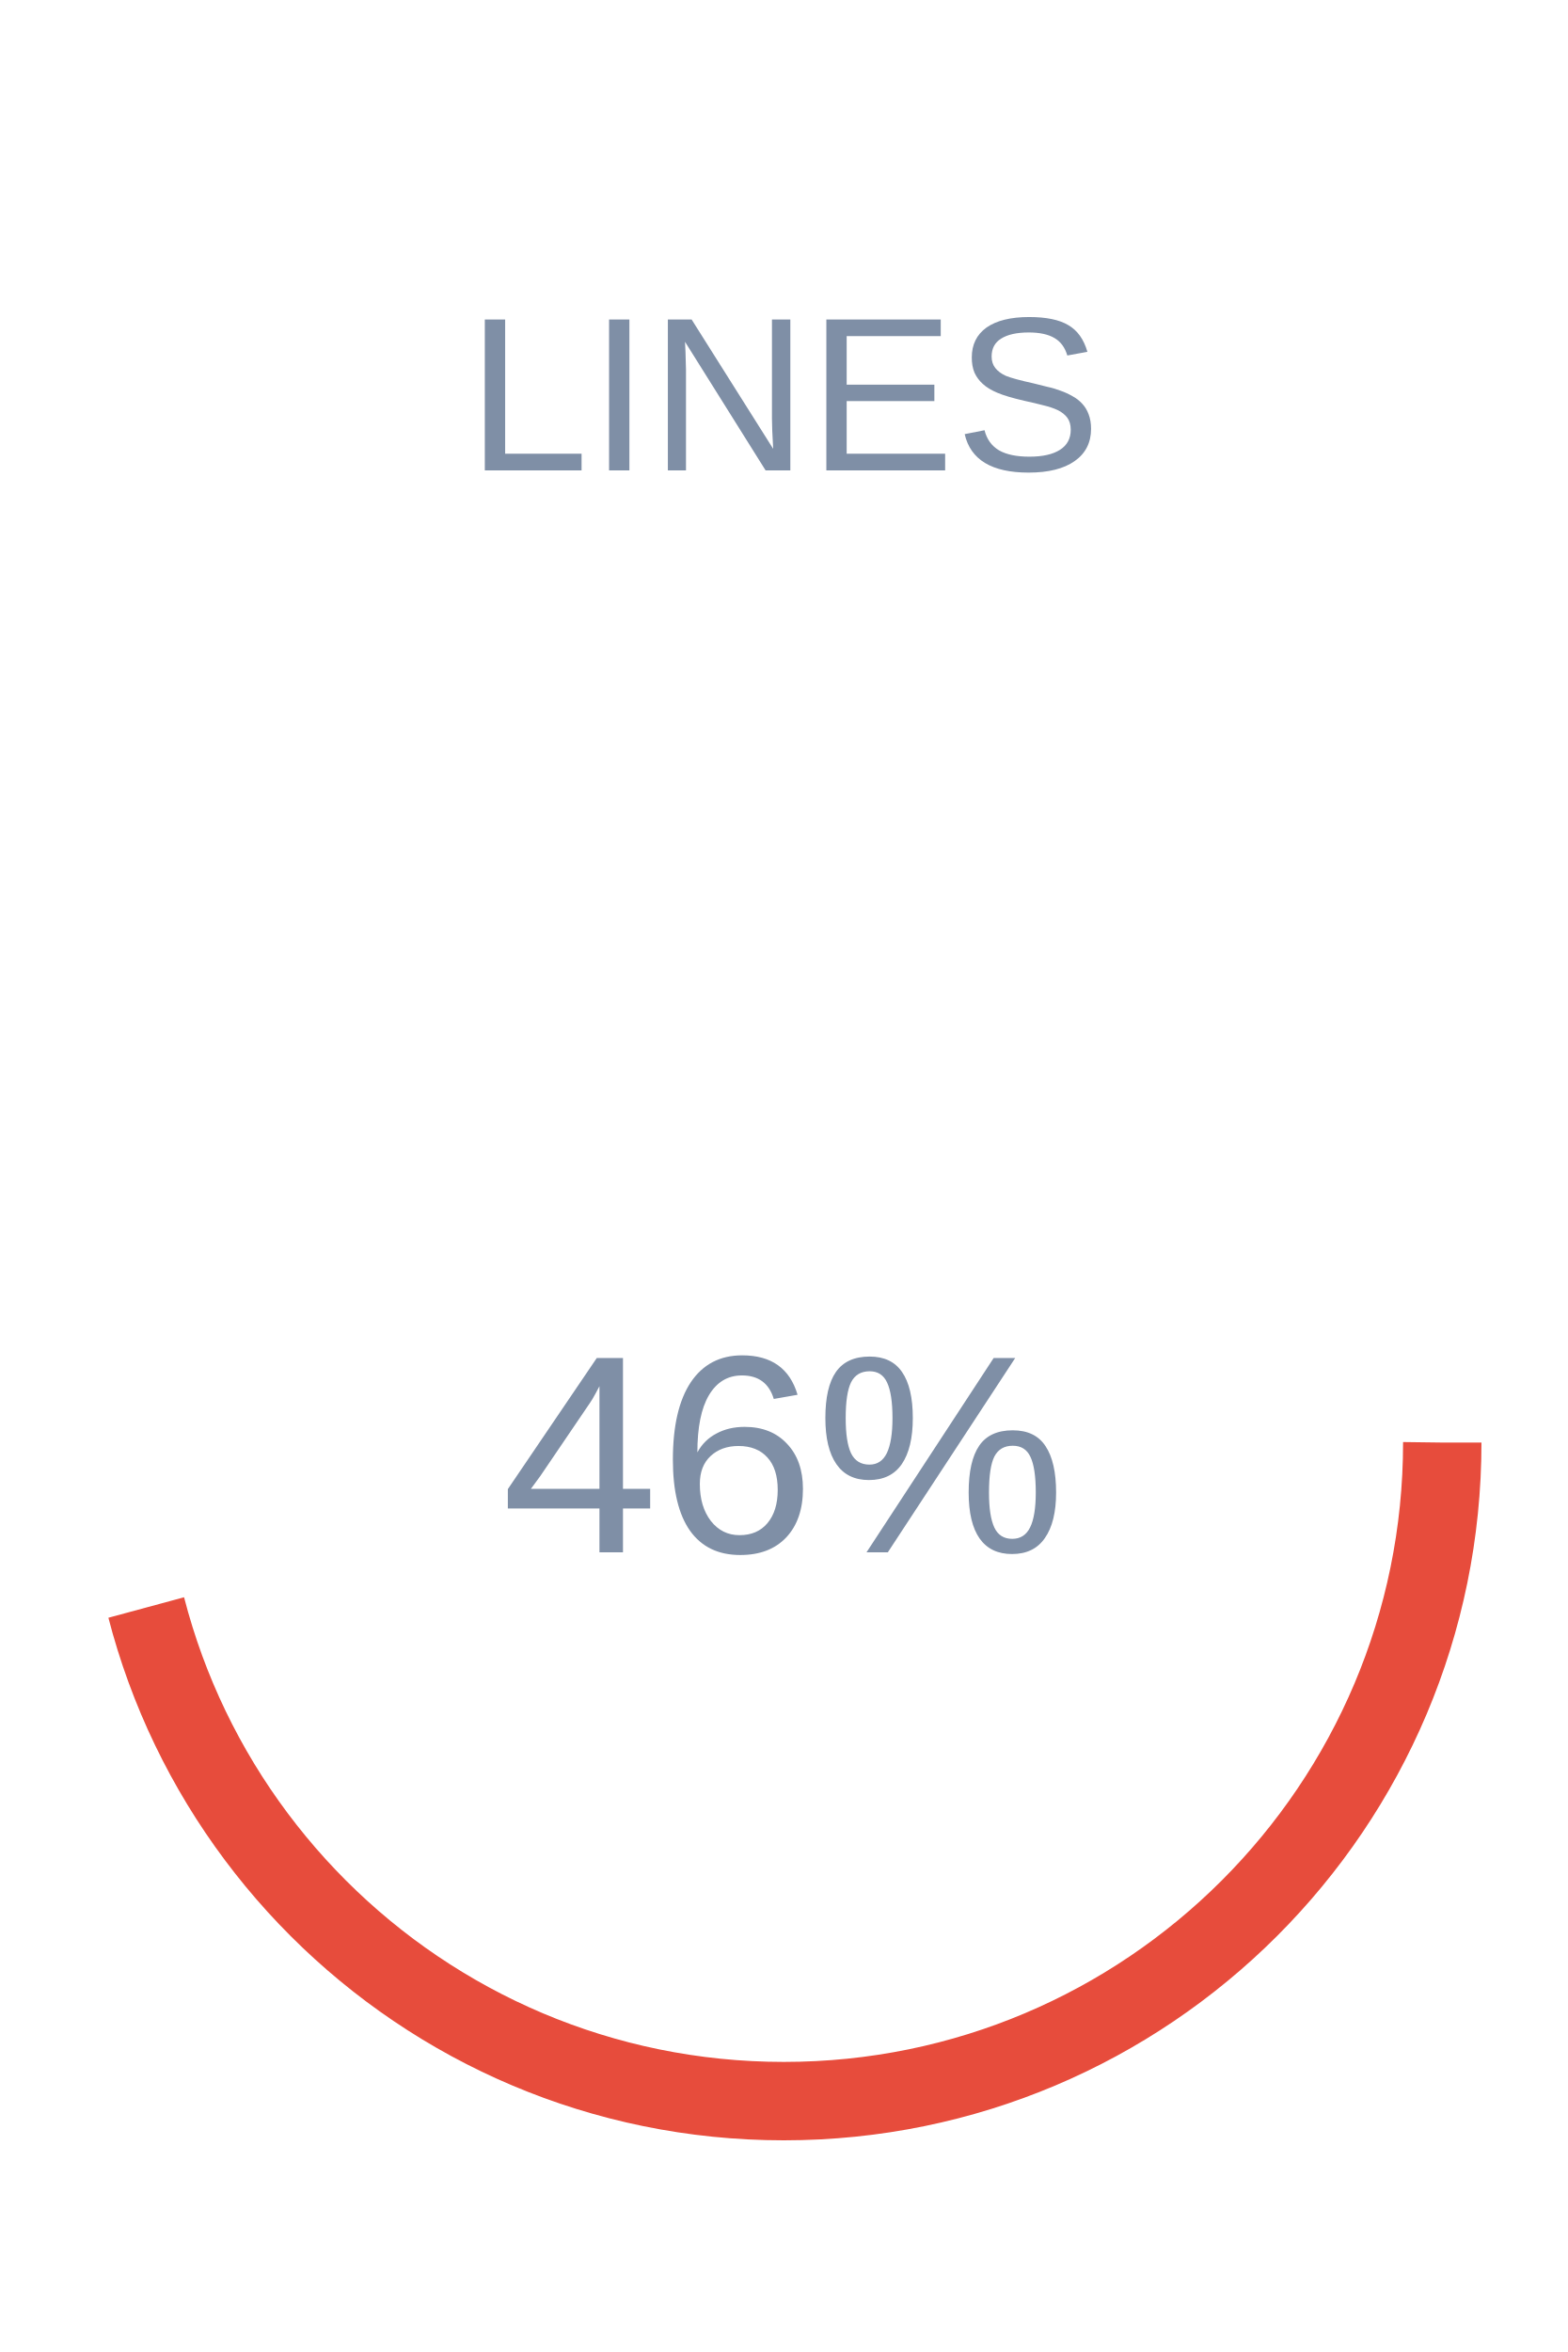
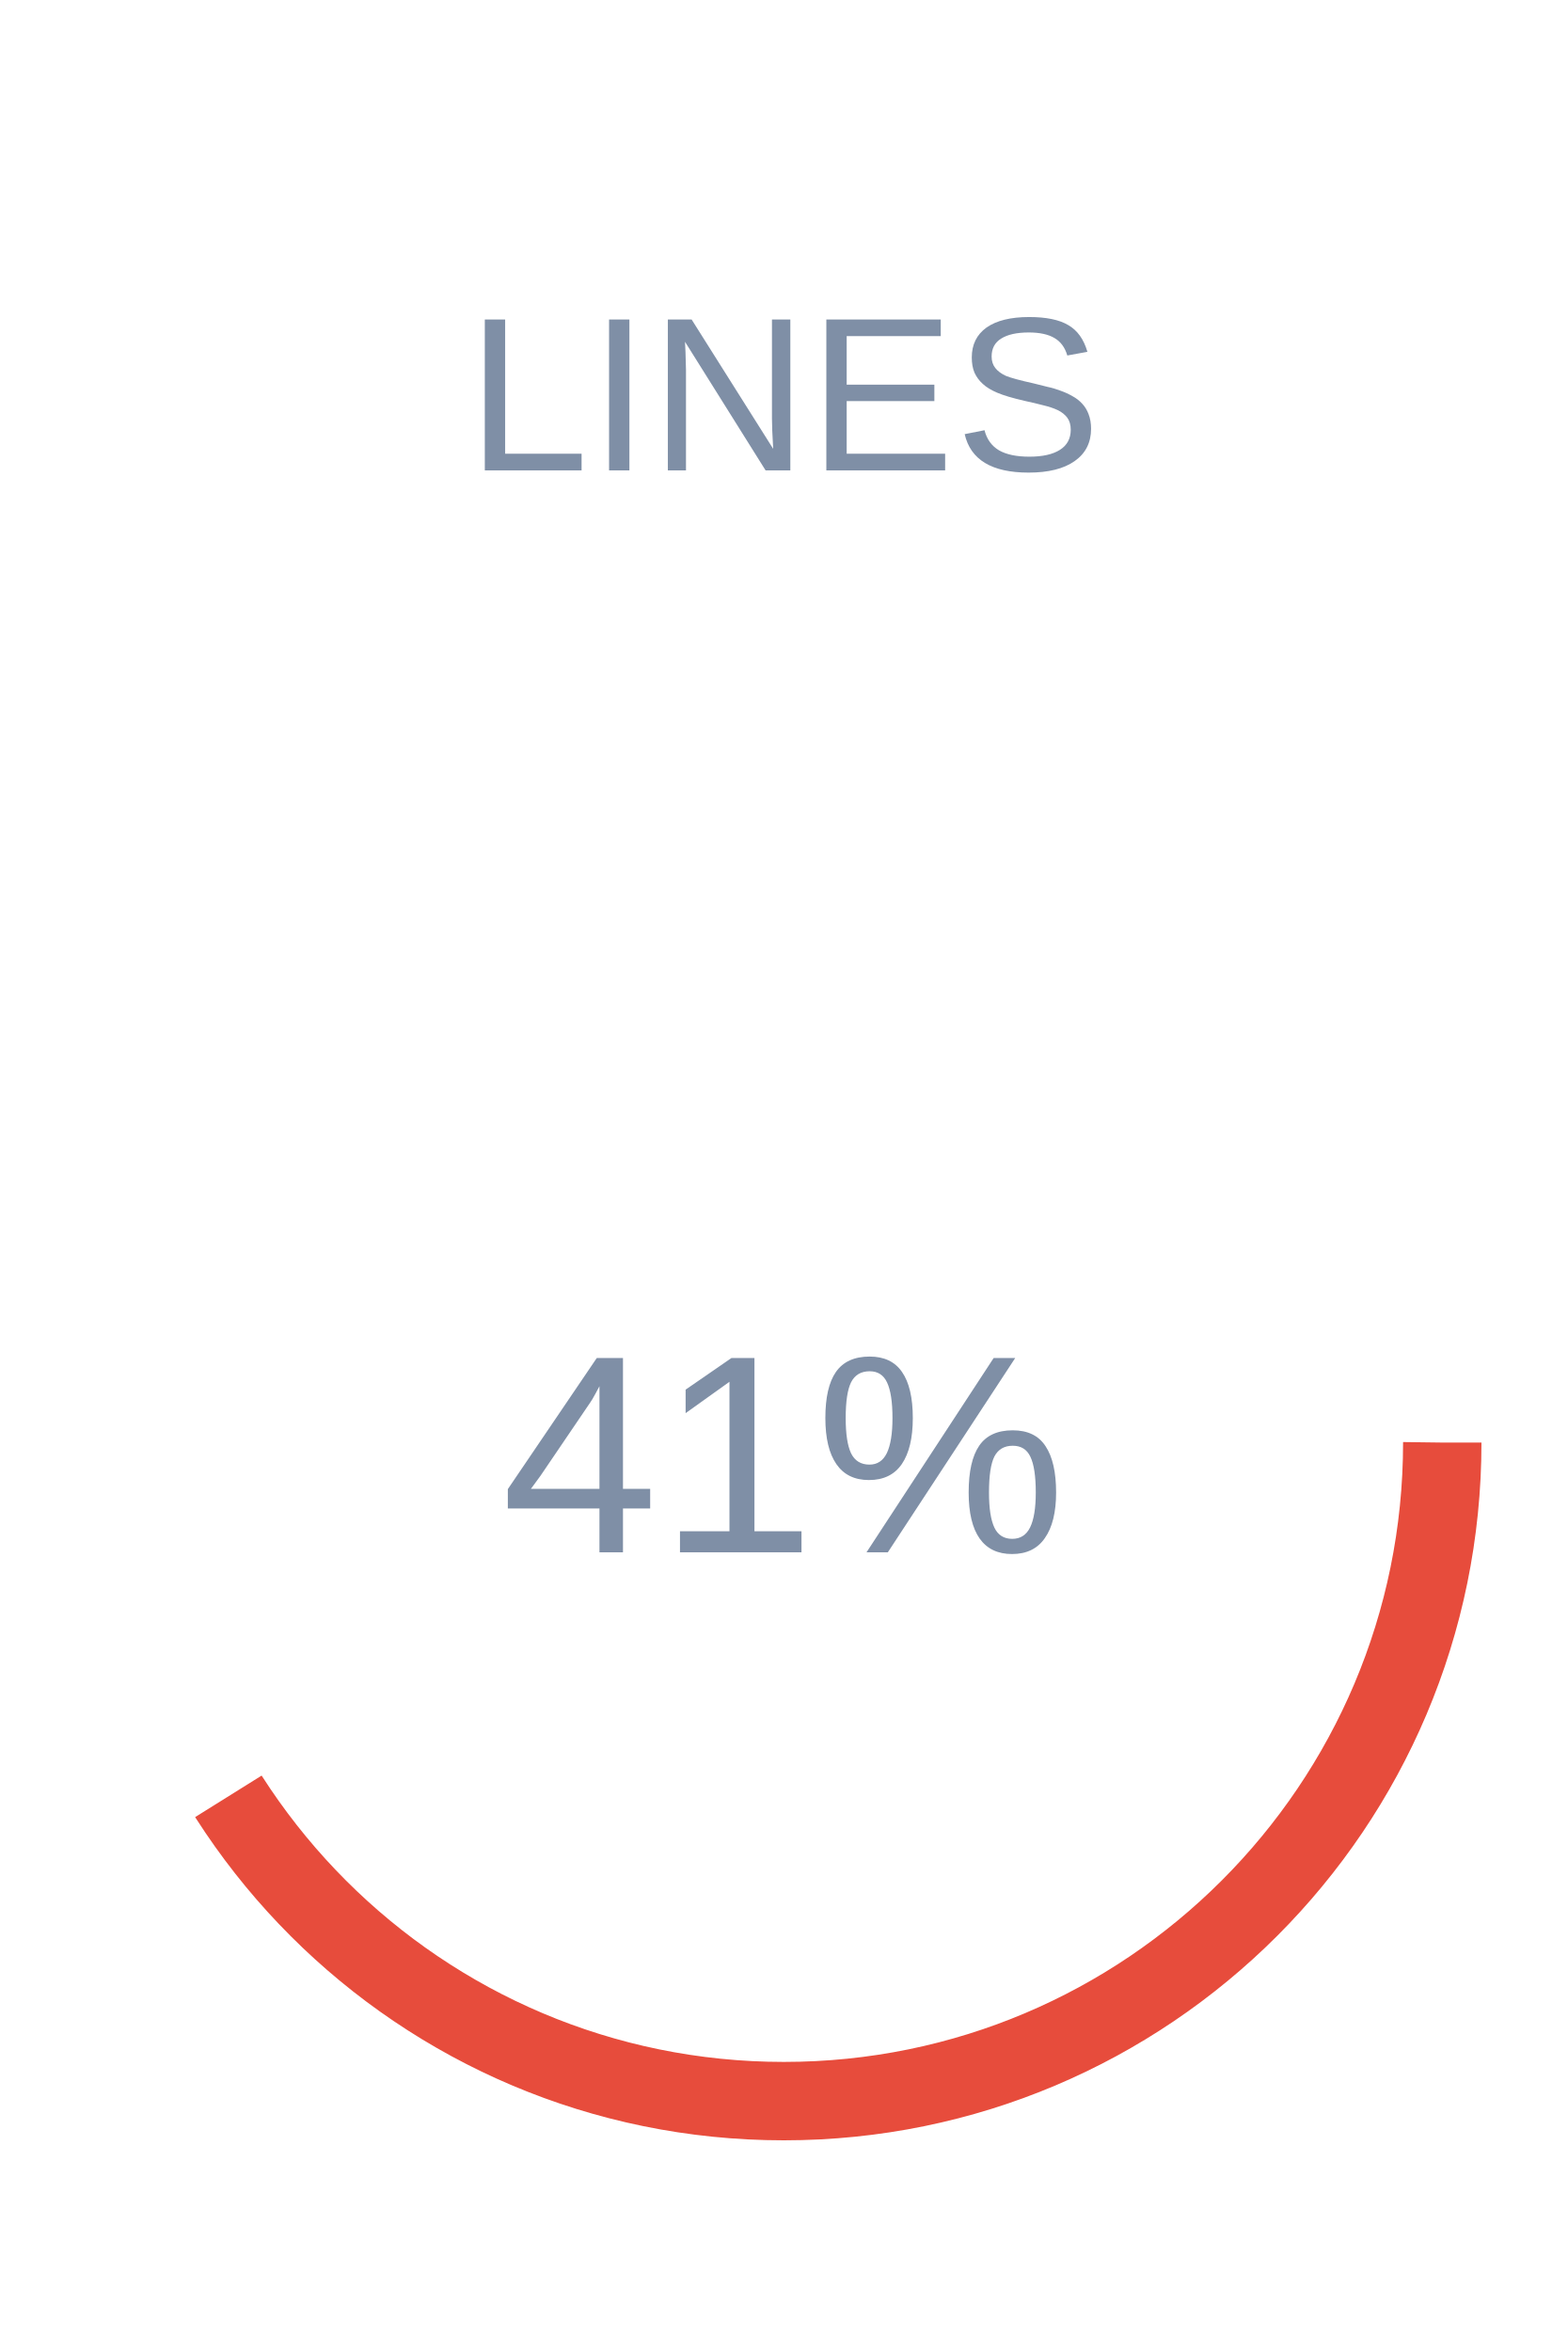
<svg xmlns="http://www.w3.org/2000/svg" width="100" height="150" viewBox="0 0 100 150">
  <text x="50%" y="30" text-anchor="middle" font-size="14" font-family="Arial" fill="#7f8fa6">LINES</text>
-   <circle cx="50" cy="92" r="42" fill="transparent" stroke="#e74c3c" stroke-width="5" stroke-dasharray="263.76" stroke-dashoffset="142.43" />
-   <text x="50%" y="92" text-anchor="middle" dy="7" font-size="18" font-family="Arial" fill="#7f8fa6">46%</text>
+   <circle cx="50" cy="92" r="42" fill="transparent" stroke="#e74c3c" stroke-width="5" stroke-dasharray="263.76" stroke-dashoffset="155.618" />
+   <text x="50%" y="92" text-anchor="middle" dy="7" font-size="18" font-family="Arial" fill="#7f8fa6">41%</text>
</svg>
